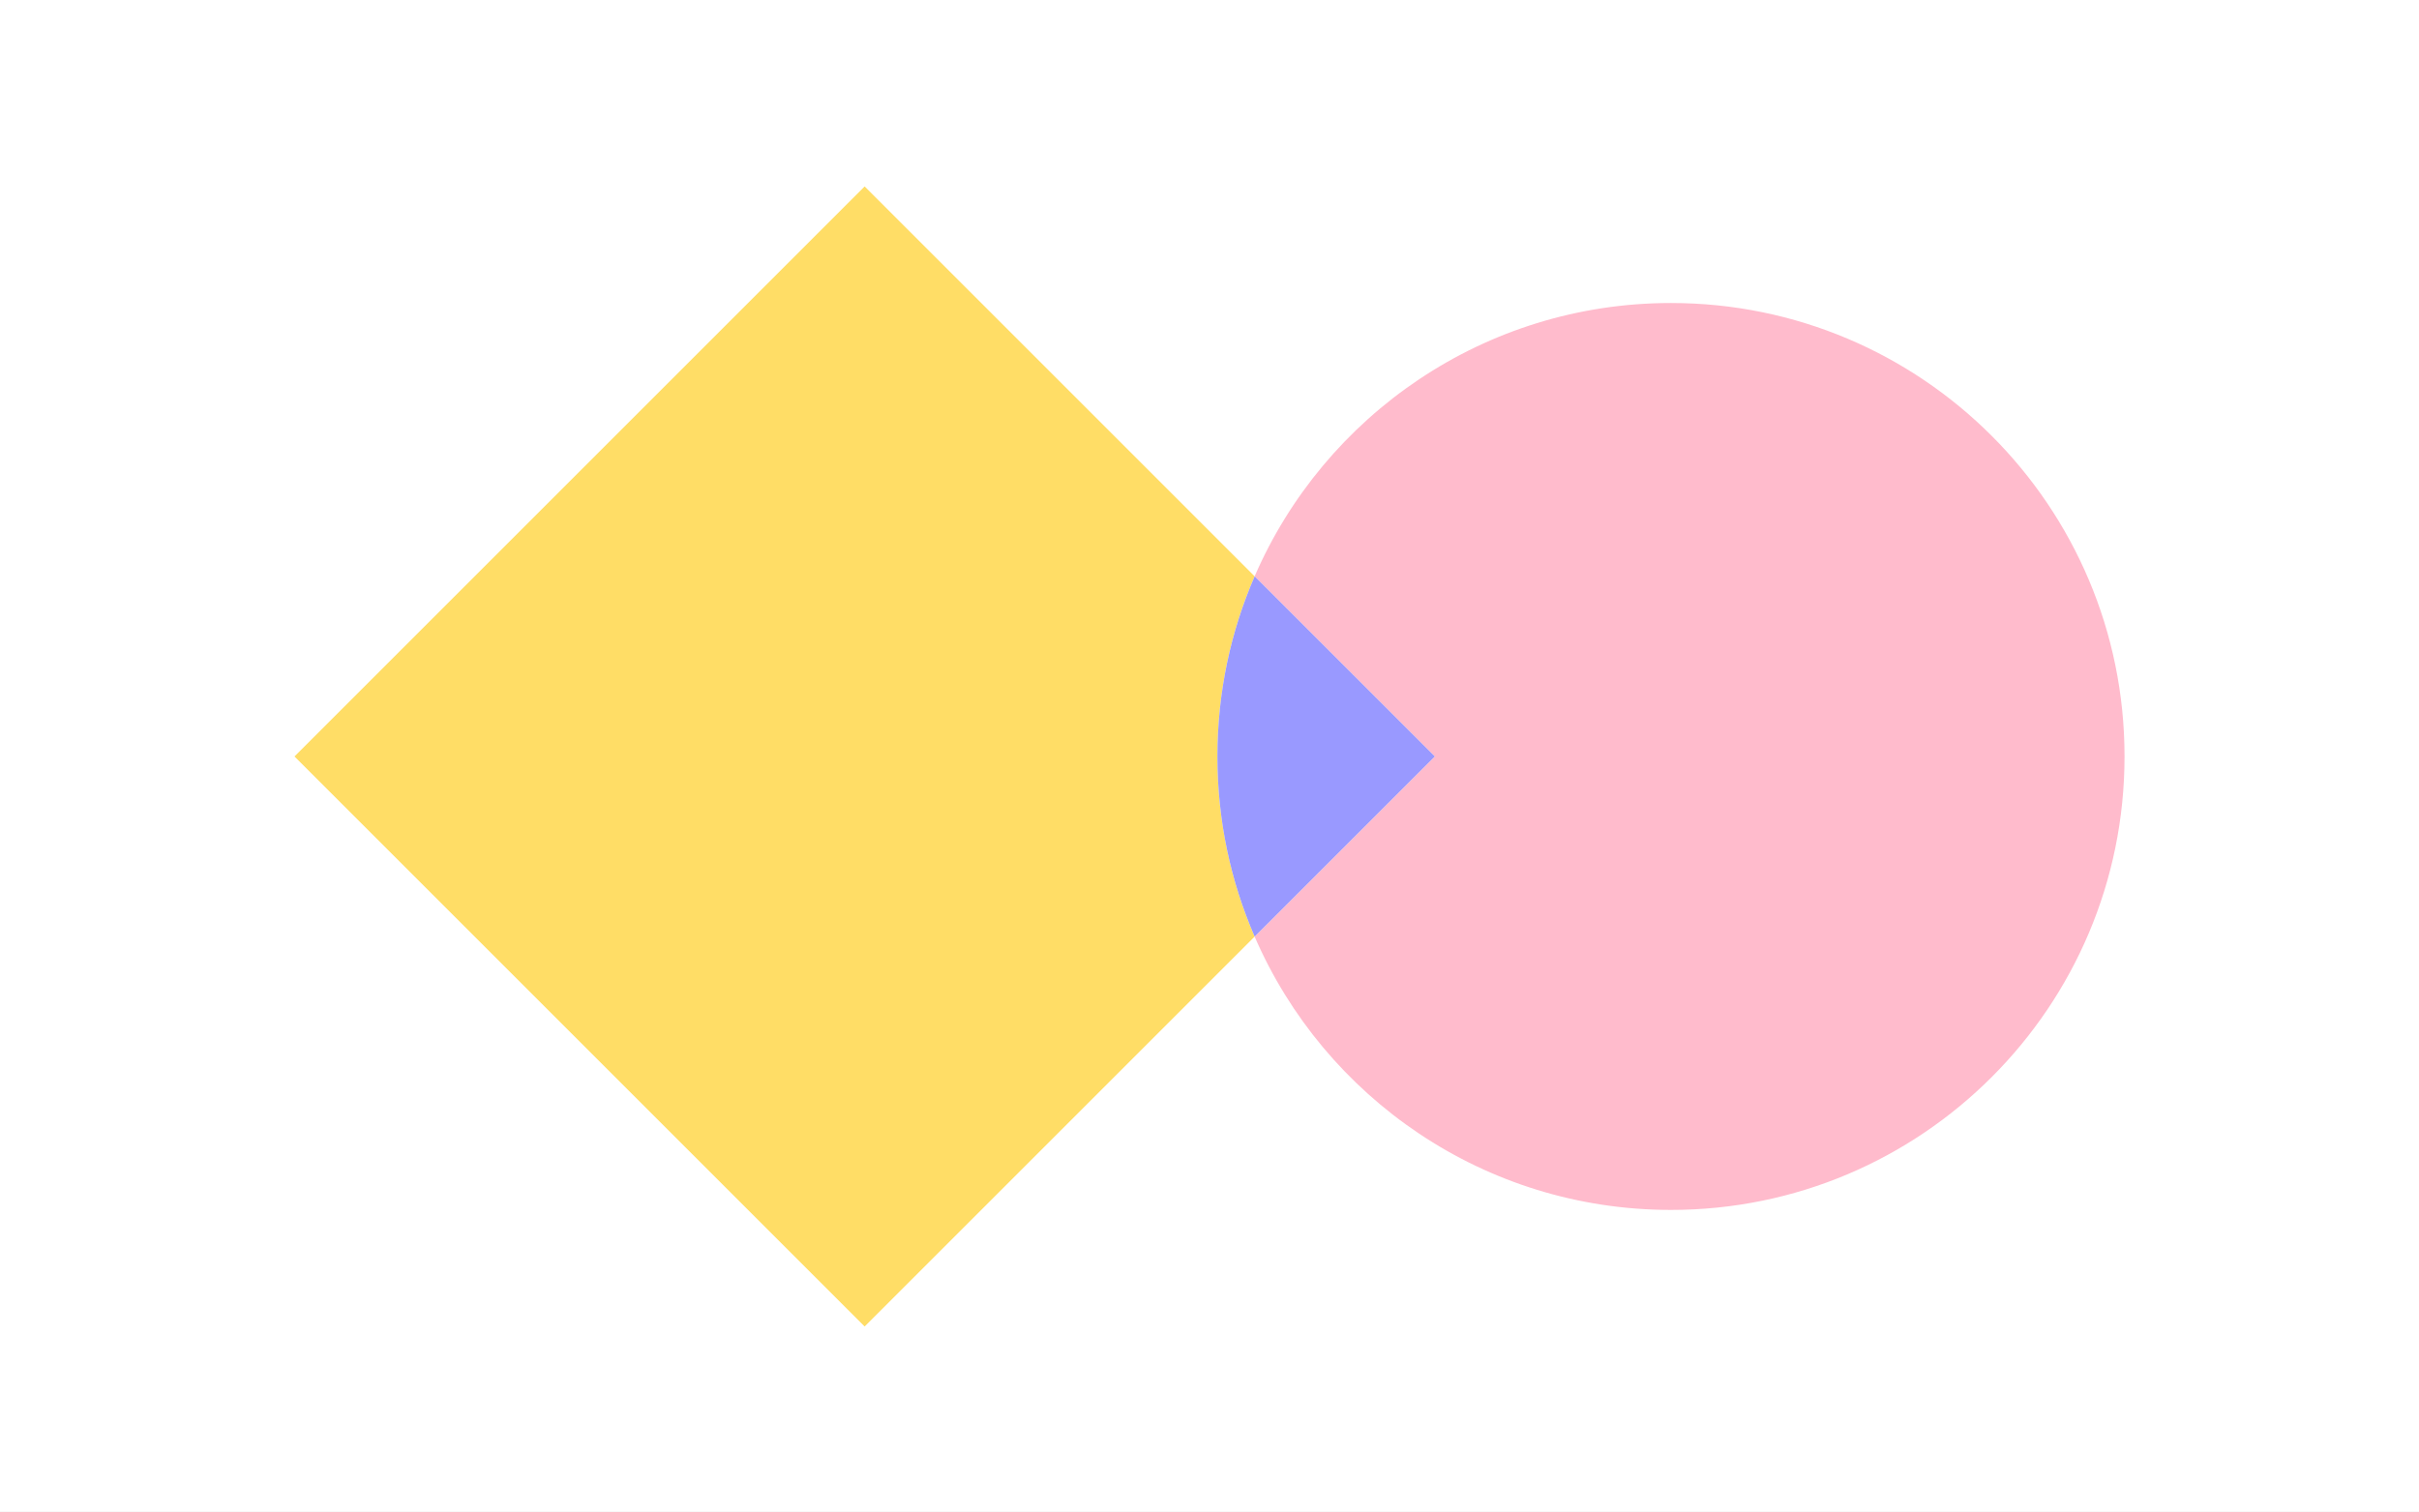
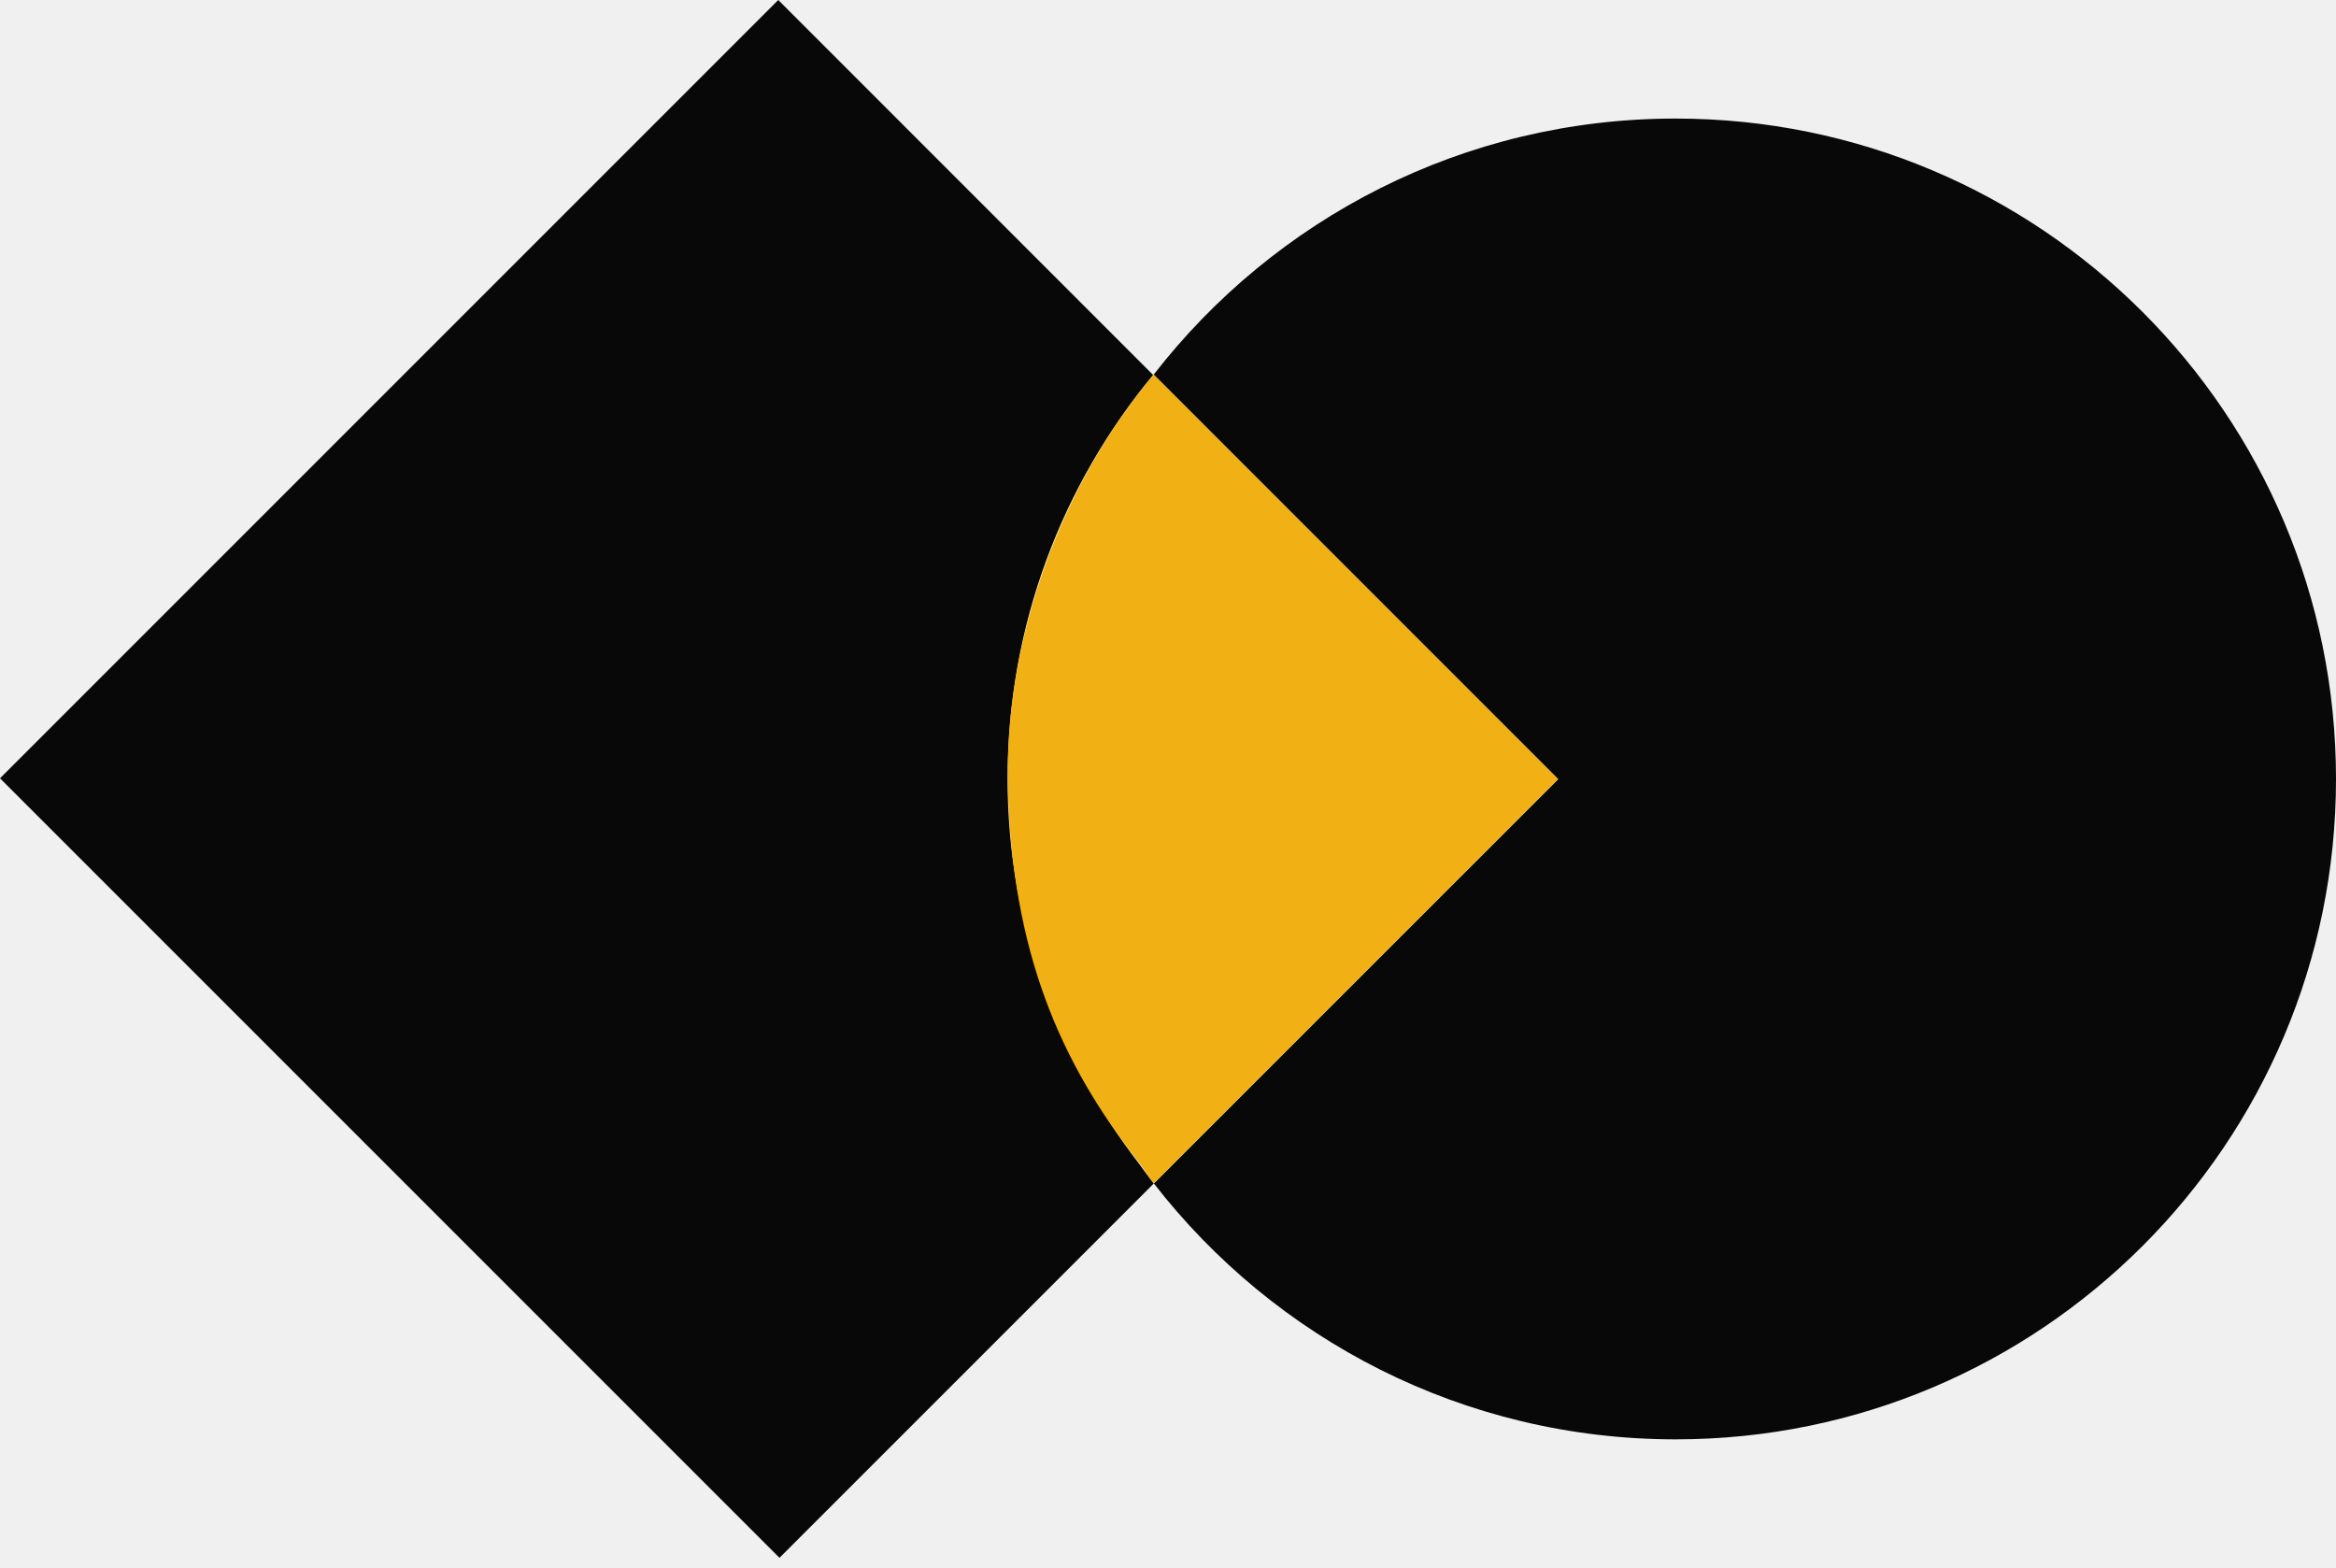
- <svg xmlns="http://www.w3.org/2000/svg" width="480px" height="300px" viewBox="0 0 480 300" version="1.1">
-   <defs />
-   <g id="Page-1" stroke="none" stroke-width="1" fill="none" fill-rule="evenodd">
-     <g id="Group-21">
-       <rect id="Rectangle-5" fill="#FFFFFF" x="0" y="0" width="480" height="300" />
-       <g id="Group-7" transform="translate(58, 37)">
-         <path d="M190.956,77.389 L113.569,0.003 L0.432,113.139 L113.569,226.278 L190.956,148.889 C186.207,137.931 183.569,125.844 183.569,113.139 C183.569,100.436 186.207,88.349 190.956,77.389" id="Fill-1" fill="#FFDD66" />
-         <path d="M273.568,23.14 C236.567,23.14 204.786,45.472 190.955,77.39 L226.705,113.14 L190.955,148.89 C204.786,180.808 236.567,203.14 273.568,203.14 C323.274,203.14 363.568,162.846 363.568,113.14 C363.568,63.434 323.274,23.14 273.568,23.14" id="Fill-4" fill="#FFBBCC" />
-         <path d="M190.956,77.389 C186.207,88.349 183.569,100.436 183.569,113.139 C183.569,125.844 186.207,137.931 190.956,148.889 L226.706,113.139 L190.956,77.389 Z" id="Fill-6" fill="#9999FF" />
-       </g>
-     </g>
-   </g>
+ <svg xmlns="http://www.w3.org/2000/svg" width="222" height="149" viewBox="0 0 222 149" fill="none">
+   <path d="M159.239 11.266C139.054 11.266 121.114 20.806 109.637 35.602L148.083 74.049L109.659 112.466C121.136 127.255 139.076 136.781 159.246 136.781C193.905 136.781 222 108.686 222 74.027C222 39.36 193.898 11.266 159.239 11.266Z" fill="#080808" />
+   <path d="M95.754 73.99C95.754 59.406 100.952 46.042 109.585 35.632L73.961 0L0 73.961L74.078 148.039L109.651 112.466C109.183 111.866 108.73 111.26 108.291 110.645C100.462 100.484 95.754 87.8 95.754 73.99Z" fill="#080808" />
+   <path d="M109.644 35.602C101.083 45.764 95.41 60.422 95.79 74.875C96.2 90.403 100.681 100.952 108.335 110.602C108.796 111.201 109.169 111.874 109.651 112.458L148.076 74.041L109.644 35.602Z" fill="#F1B114" />
</svg>
